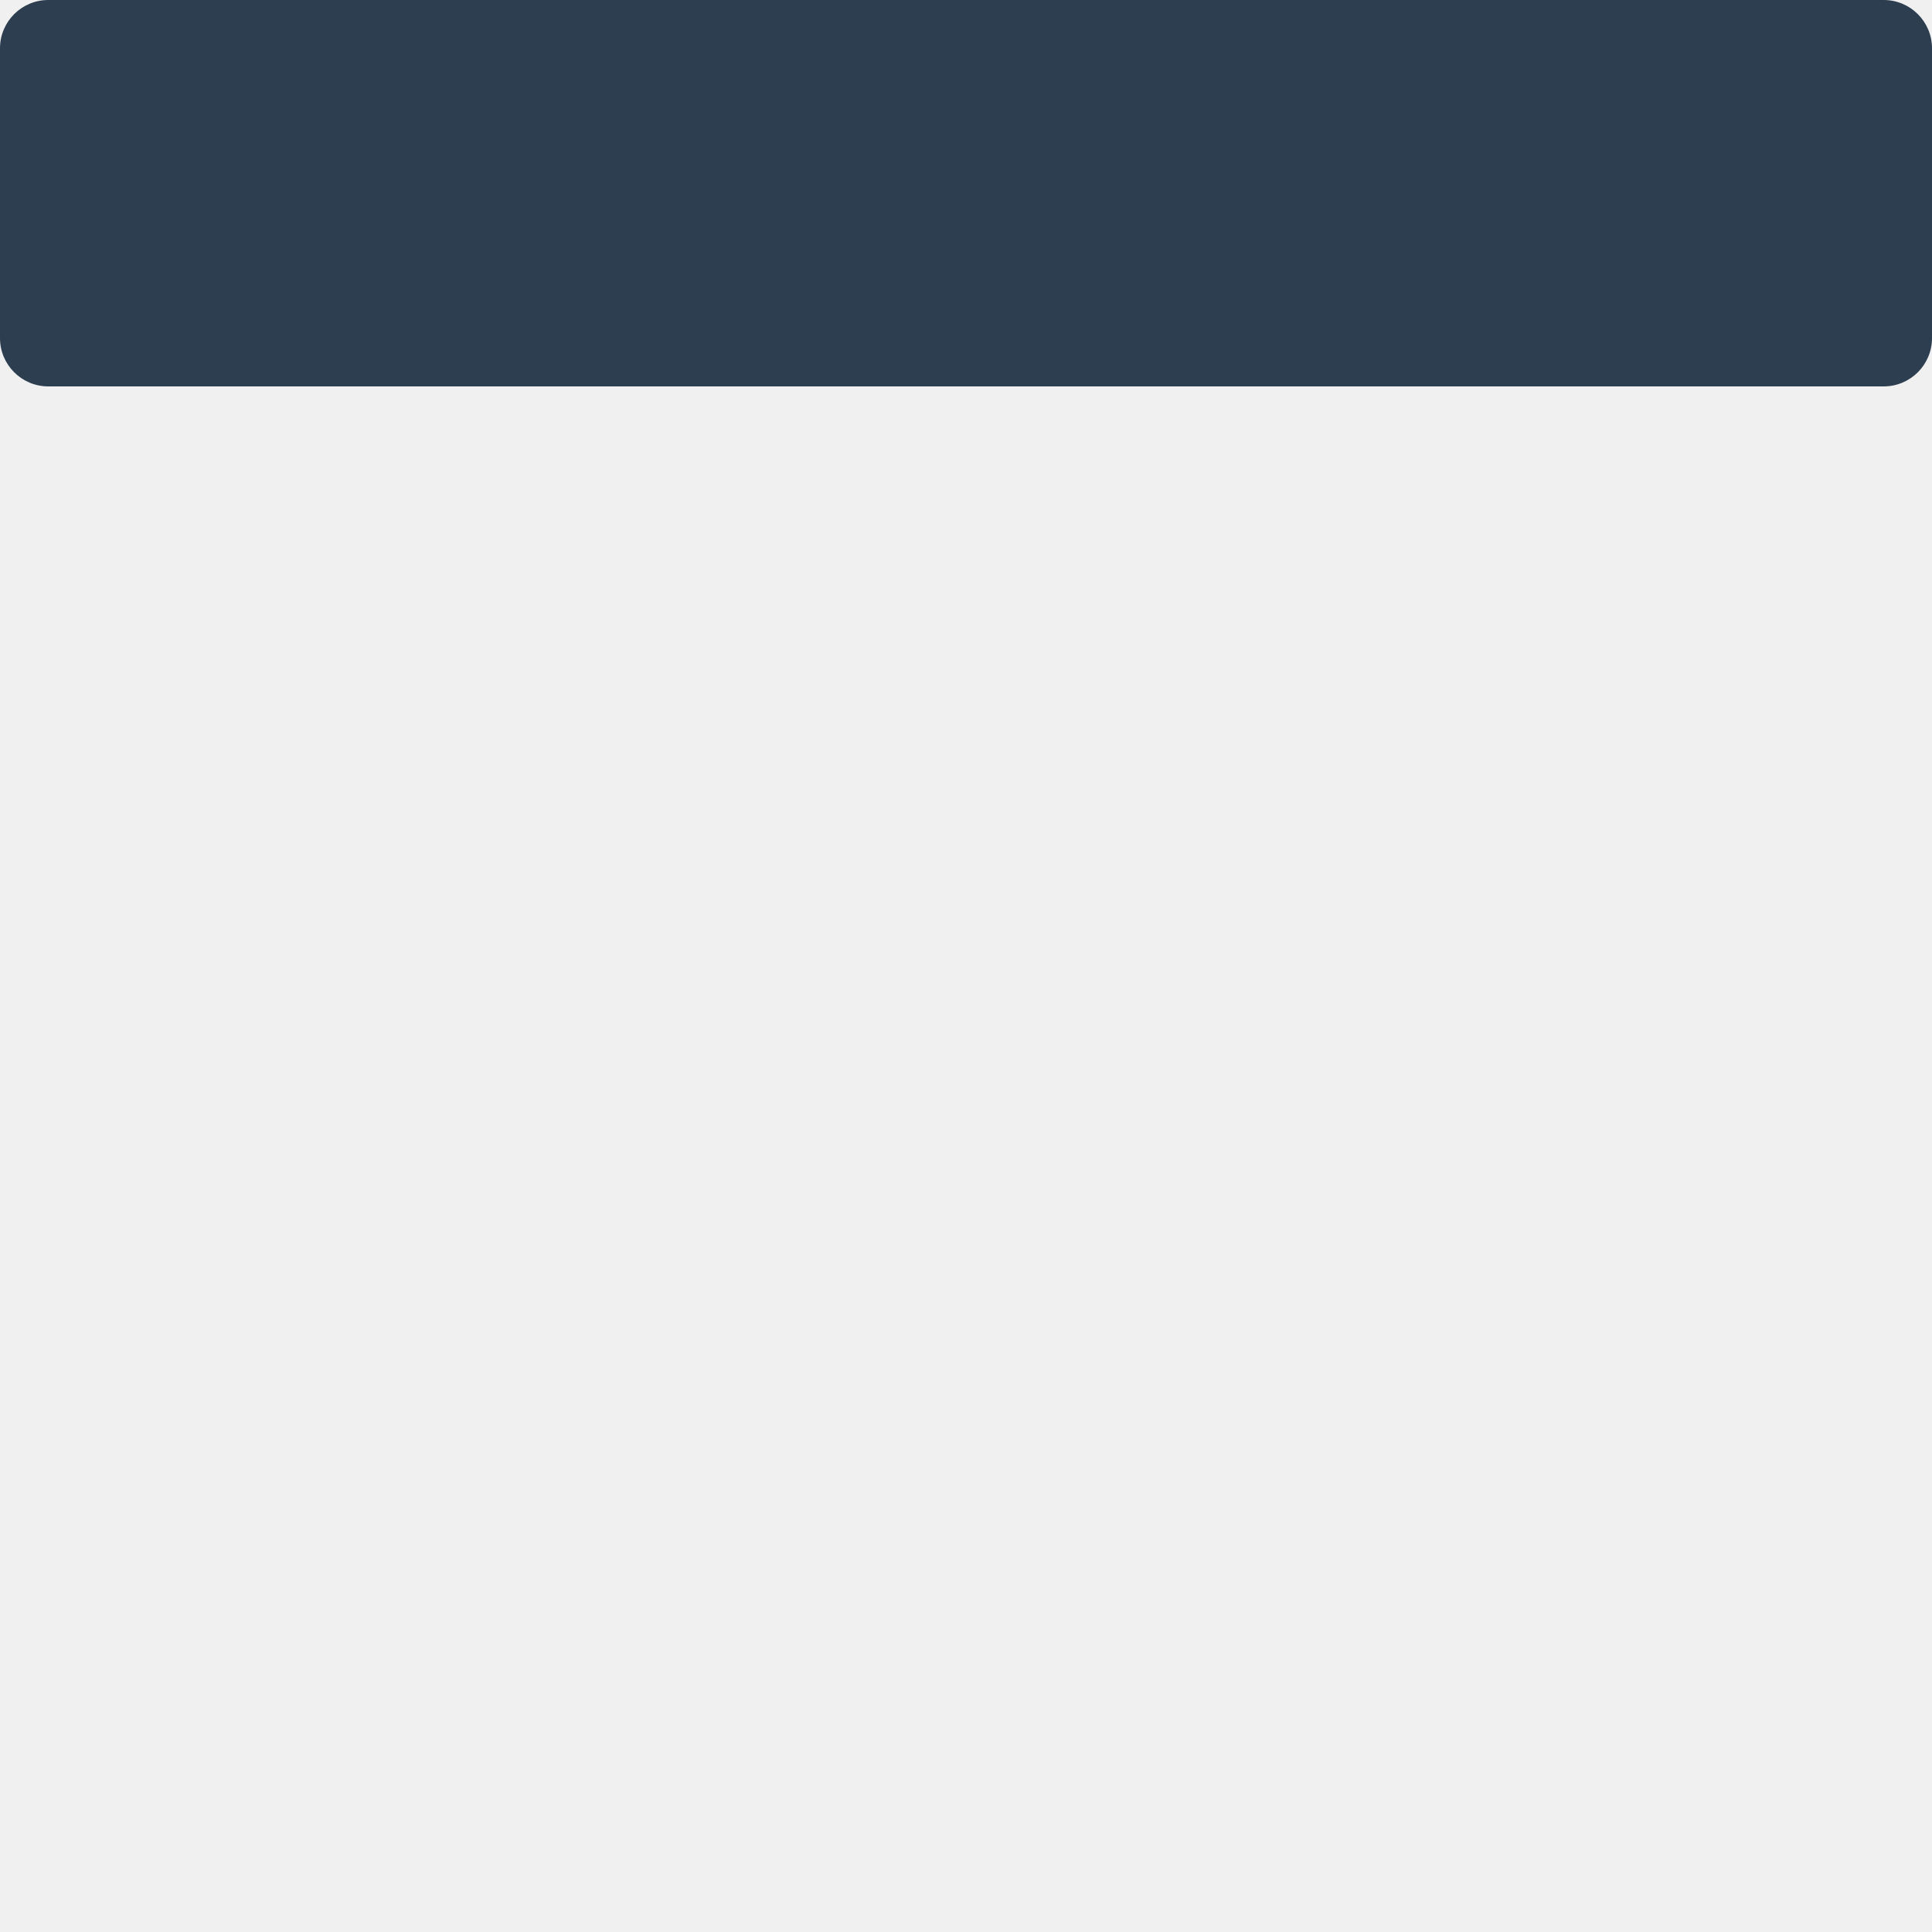
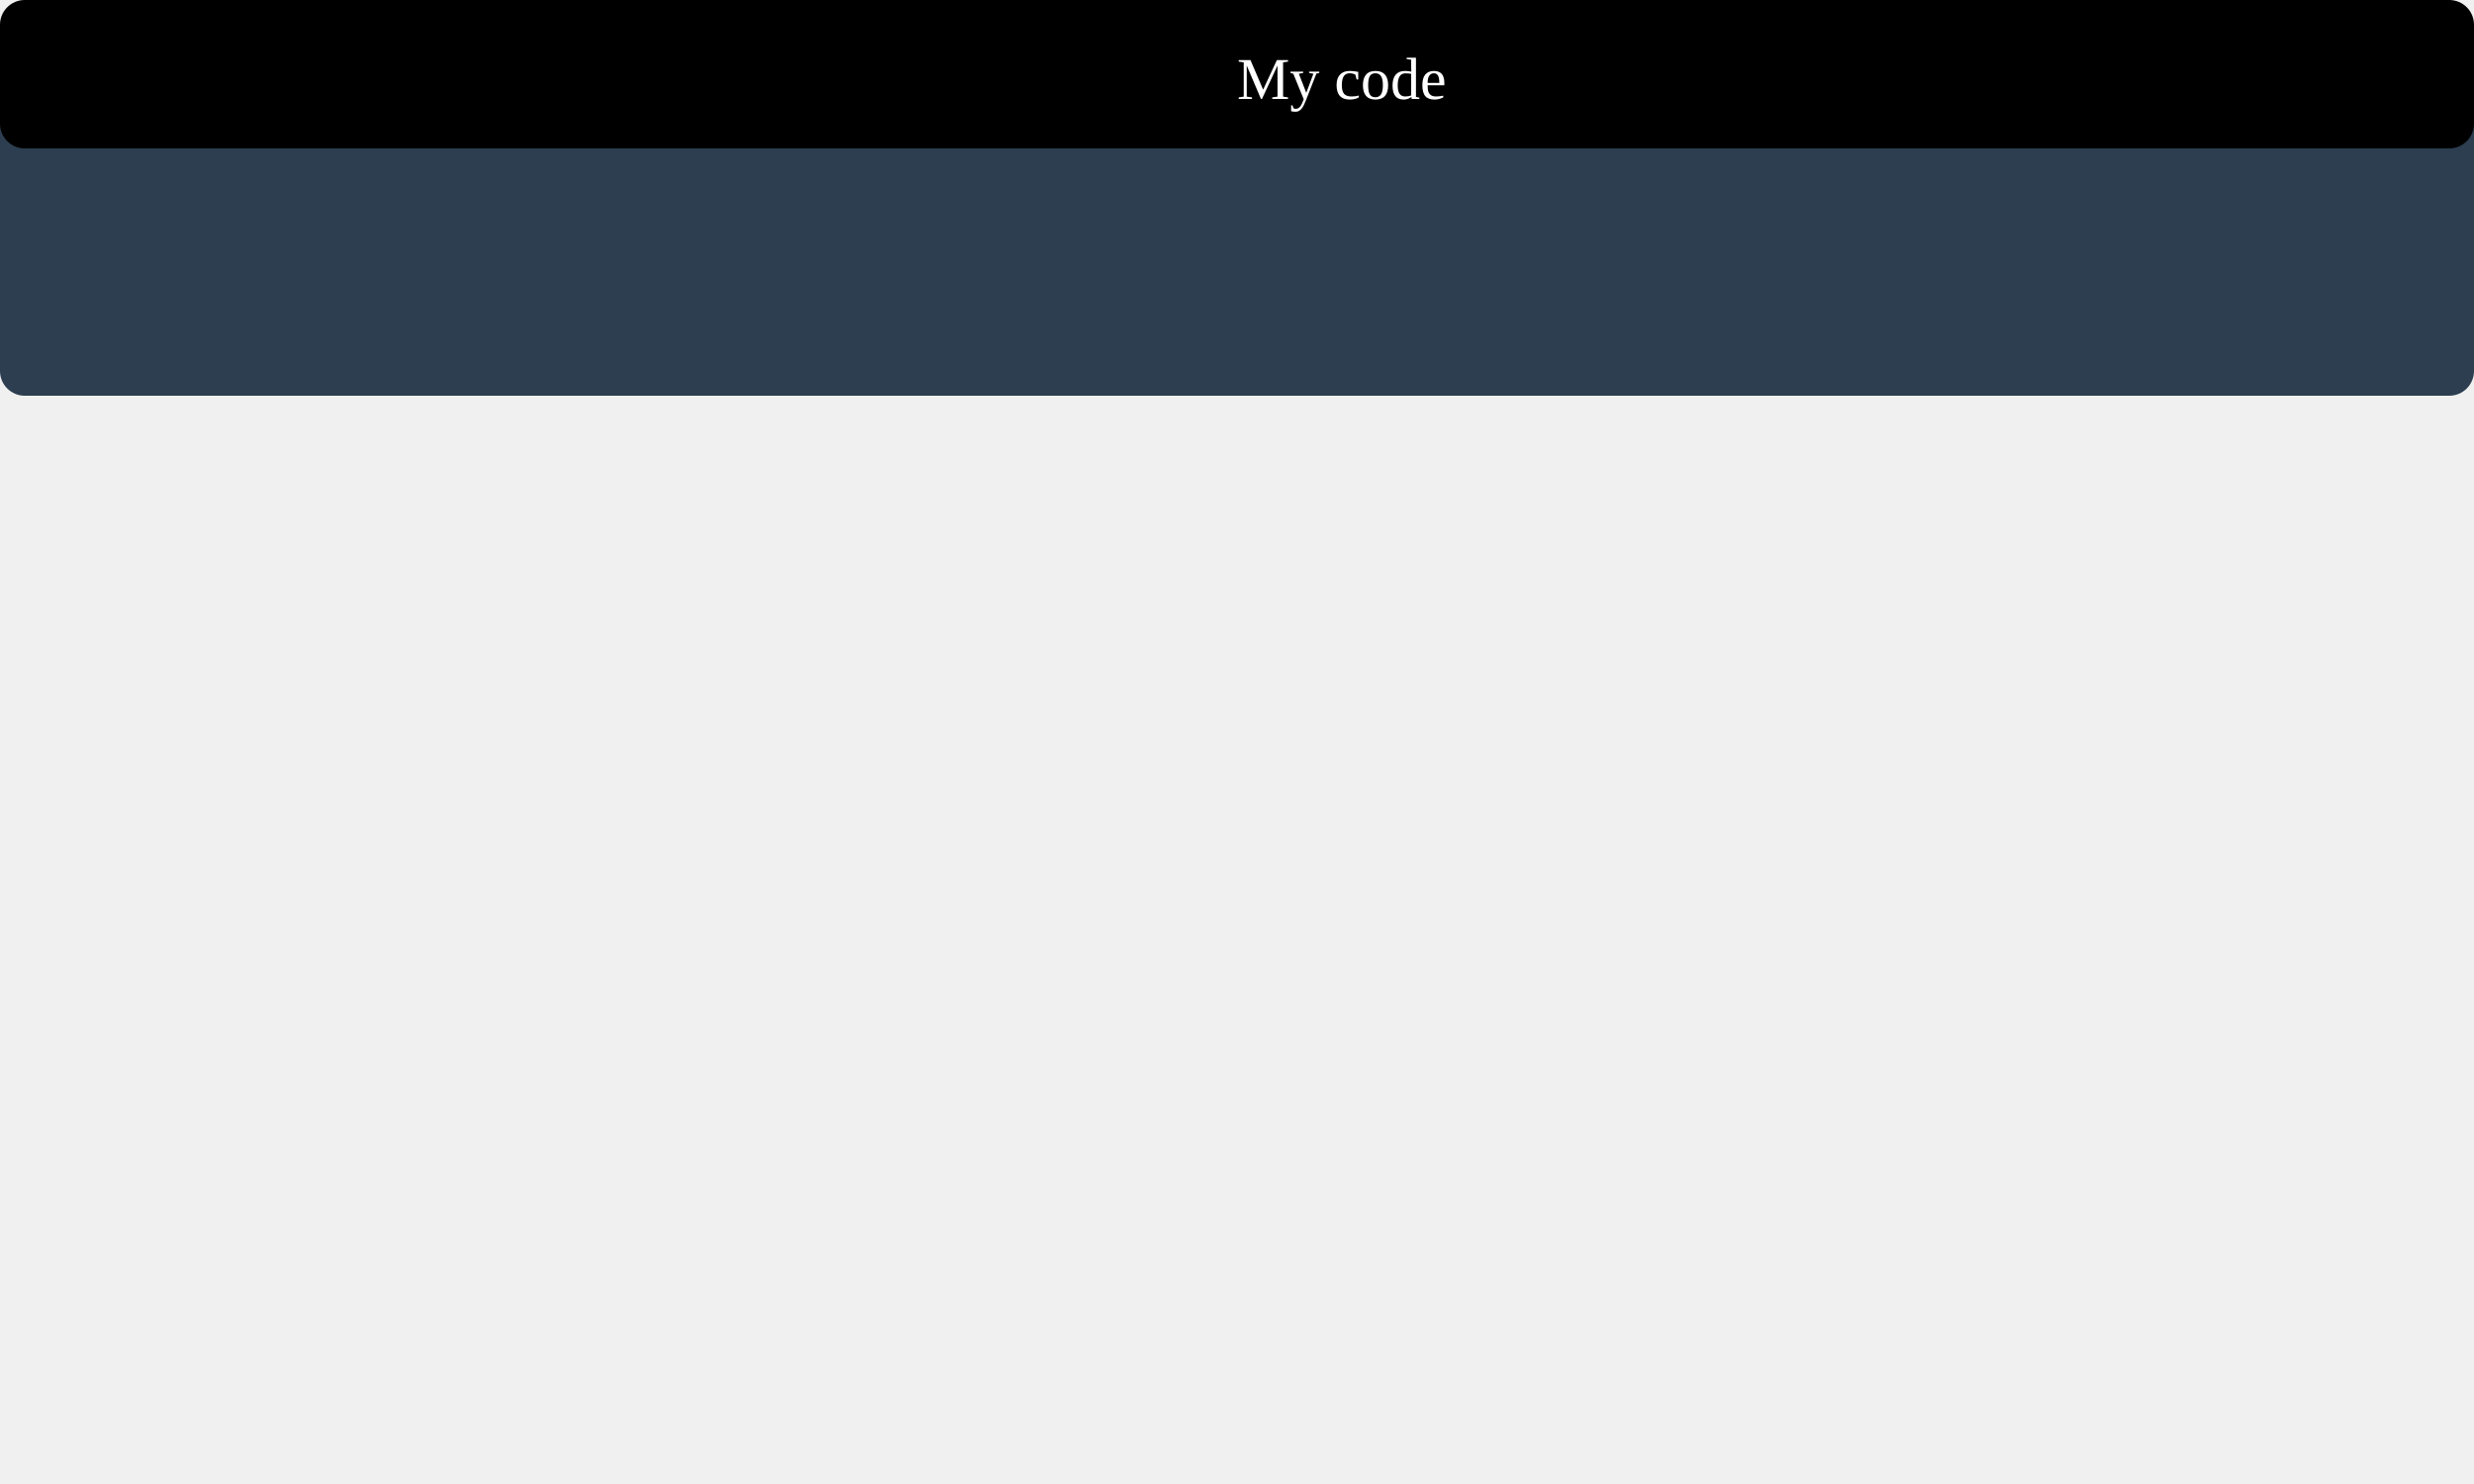
- <svg xmlns="http://www.w3.org/2000/svg" width="200" height="200">
-   <rect width="100%" height="40px" fill="#2C3E50" rx="5" />
-   <text x="10" y="20" font-family="Arial" font-size="8" fill="#ECF0F1" letter-spacing="-0.5">
-     <tspan id="char0" visibility="hidden" font-size="8" fill="#ECF0F1" x="10">&gt;  </tspan>
+ <svg xmlns="http://www.w3.org/2000/svg" width="500" height="300">
+   <rect width="100%" height="60px" fill="#2C3E50" rx="5" y="20" />
+   <rect width="100%" height="30" fill="black" rx="5" y="0">
+             </rect>
+   <text x="50%" fill="white" y="20" font-size="">My code</text>
+   <text x="10" y="40" font-family="Arial" fill="#ECF0F1" letter-spacing="-0.5">
+     <tspan id="char0" visibility="hidden" fill="#ECF0F1" x="10">&gt;  </tspan>
    <animate href="#char0" attributeName="visibility" from="hidden" to="visible" begin="0s" dur="0.1s" fill="freeze" />
    <animate href="#char0" attributeName="opacity" from="0" to="1" dur="0.1s" begin="0s" repeatCount="indefinite" />
    <animate href="#char0" attributeName="opacity" from="1" to="1" begin="1.1s" dur="0s" fill="freeze" />
    <tspan id="char1" visibility="hidden">H</tspan>
    <animate href="#char1" attributeName="visibility" from="hidden" to="visible" begin="0s" dur="0.1s" fill="freeze" />
    <tspan id="char2" visibility="hidden">e</tspan>
    <animate href="#char2" attributeName="visibility" from="hidden" to="visible" begin="0.1s" dur="0.1s" fill="freeze" />
    <tspan id="char3" visibility="hidden">l</tspan>
    <animate href="#char3" attributeName="visibility" from="hidden" to="visible" begin="0.2s" dur="0.1s" fill="freeze" />
    <tspan id="char4" visibility="hidden">l</tspan>
    <animate href="#char4" attributeName="visibility" from="hidden" to="visible" begin="0.3s" dur="0.1s" fill="freeze" />
    <tspan id="char5" visibility="hidden">o</tspan>
    <animate href="#char5" attributeName="visibility" from="hidden" to="visible" begin="0.4s" dur="0.1s" fill="freeze" />
    <tspan id="char6" visibility="hidden"> </tspan>
    <animate href="#char6" attributeName="visibility" from="hidden" to="visible" begin="0.5s" dur="0.1s" fill="freeze" />
    <tspan id="char7" visibility="hidden">W</tspan>
    <animate href="#char7" attributeName="visibility" from="hidden" to="visible" begin="0.6s" dur="0.1s" fill="freeze" />
    <tspan id="char8" visibility="hidden">o</tspan>
    <animate href="#char8" attributeName="visibility" from="hidden" to="visible" begin="0.7s" dur="0.1s" fill="freeze" />
    <tspan id="char9" visibility="hidden">r</tspan>
    <animate href="#char9" attributeName="visibility" from="hidden" to="visible" begin="0.8s" dur="0.1s" fill="freeze" />
    <tspan id="char10" visibility="hidden">l</tspan>
    <animate href="#char10" attributeName="visibility" from="hidden" to="visible" begin="0.9s" dur="0.1s" fill="freeze" />
    <tspan id="char11" visibility="hidden">d</tspan>
    <animate href="#char11" attributeName="visibility" from="hidden" to="visible" begin="1s" dur="0.1s" fill="freeze" />
  </text>
-   <text x="10" y="30" font-family="Arial" font-size="8" fill="#ECF0F1" letter-spacing="-0.5">
-     <tspan id="char12" visibility="hidden" font-size="8" fill="#ECF0F1" x="10">&gt;  </tspan>
+   <text x="10" y="60" font-family="Arial" fill="#ECF0F1" letter-spacing="-0.5">
+     <tspan id="char12" visibility="hidden" fill="#ECF0F1" x="10">&gt;  </tspan>
    <animate href="#char12" attributeName="visibility" from="hidden" to="visible" begin="1.1s" dur="0.1s" fill="freeze" />
    <animate href="#char12" attributeName="opacity" from="0" to="1" dur="0.1s" begin="1.1s" repeatCount="indefinite" />
    <animate href="#char12" attributeName="opacity" from="1" to="1" begin="2.7s" dur="0s" fill="freeze" />
    <tspan id="char13" visibility="hidden">H</tspan>
    <animate href="#char13" attributeName="visibility" from="hidden" to="visible" begin="1.1s" dur="0.1s" fill="freeze" />
    <tspan id="char14" visibility="hidden">i</tspan>
    <animate href="#char14" attributeName="visibility" from="hidden" to="visible" begin="1.2s" dur="0.1s" fill="freeze" />
    <tspan id="char15" visibility="hidden"> </tspan>
    <animate href="#char15" attributeName="visibility" from="hidden" to="visible" begin="1.3s" dur="0.1s" fill="freeze" />
    <tspan id="char16" visibility="hidden">i</tspan>
    <animate href="#char16" attributeName="visibility" from="hidden" to="visible" begin="1.4s" dur="0.1s" fill="freeze" />
    <tspan id="char17" visibility="hidden">m</tspan>
    <animate href="#char17" attributeName="visibility" from="hidden" to="visible" begin="1.5s" dur="0.1s" fill="freeze" />
    <tspan id="char18" visibility="hidden"> </tspan>
    <animate href="#char18" attributeName="visibility" from="hidden" to="visible" begin="1.6s" dur="0.1s" fill="freeze" />
    <tspan id="char19" visibility="hidden">z</tspan>
    <animate href="#char19" attributeName="visibility" from="hidden" to="visible" begin="1.7s" dur="0.1s" fill="freeze" />
    <tspan id="char20" visibility="hidden">h</tspan>
    <animate href="#char20" attributeName="visibility" from="hidden" to="visible" begin="1.8s" dur="0.1s" fill="freeze" />
    <tspan id="char21" visibility="hidden">e</tspan>
    <animate href="#char21" attributeName="visibility" from="hidden" to="visible" begin="1.9s" dur="0.1s" fill="freeze" />
    <tspan id="char22" visibility="hidden">n</tspan>
    <animate href="#char22" attributeName="visibility" from="hidden" to="visible" begin="2s" dur="0.1s" fill="freeze" />
    <tspan id="char23" visibility="hidden">g</tspan>
    <animate href="#char23" attributeName="visibility" from="hidden" to="visible" begin="2.1s" dur="0.1s" fill="freeze" />
    <tspan id="char24" visibility="hidden">f</tspan>
    <animate href="#char24" attributeName="visibility" from="hidden" to="visible" begin="2.2s" dur="0.1s" fill="freeze" />
    <tspan id="char25" visibility="hidden">u</tspan>
    <animate href="#char25" attributeName="visibility" from="hidden" to="visible" begin="2.3s" dur="0.1s" fill="freeze" />
    <tspan id="char26" visibility="hidden">2</tspan>
    <animate href="#char26" attributeName="visibility" from="hidden" to="visible" begin="2.4s" dur="0.1s" fill="freeze" />
    <tspan id="char27" visibility="hidden">0</tspan>
    <animate href="#char27" attributeName="visibility" from="hidden" to="visible" begin="2.5s" dur="0.1s" fill="freeze" />
    <tspan id="char28" visibility="hidden">0</tspan>
    <animate href="#char28" attributeName="visibility" from="hidden" to="visible" begin="2.6s" dur="0.1s" fill="freeze" />
  </text>
</svg>
